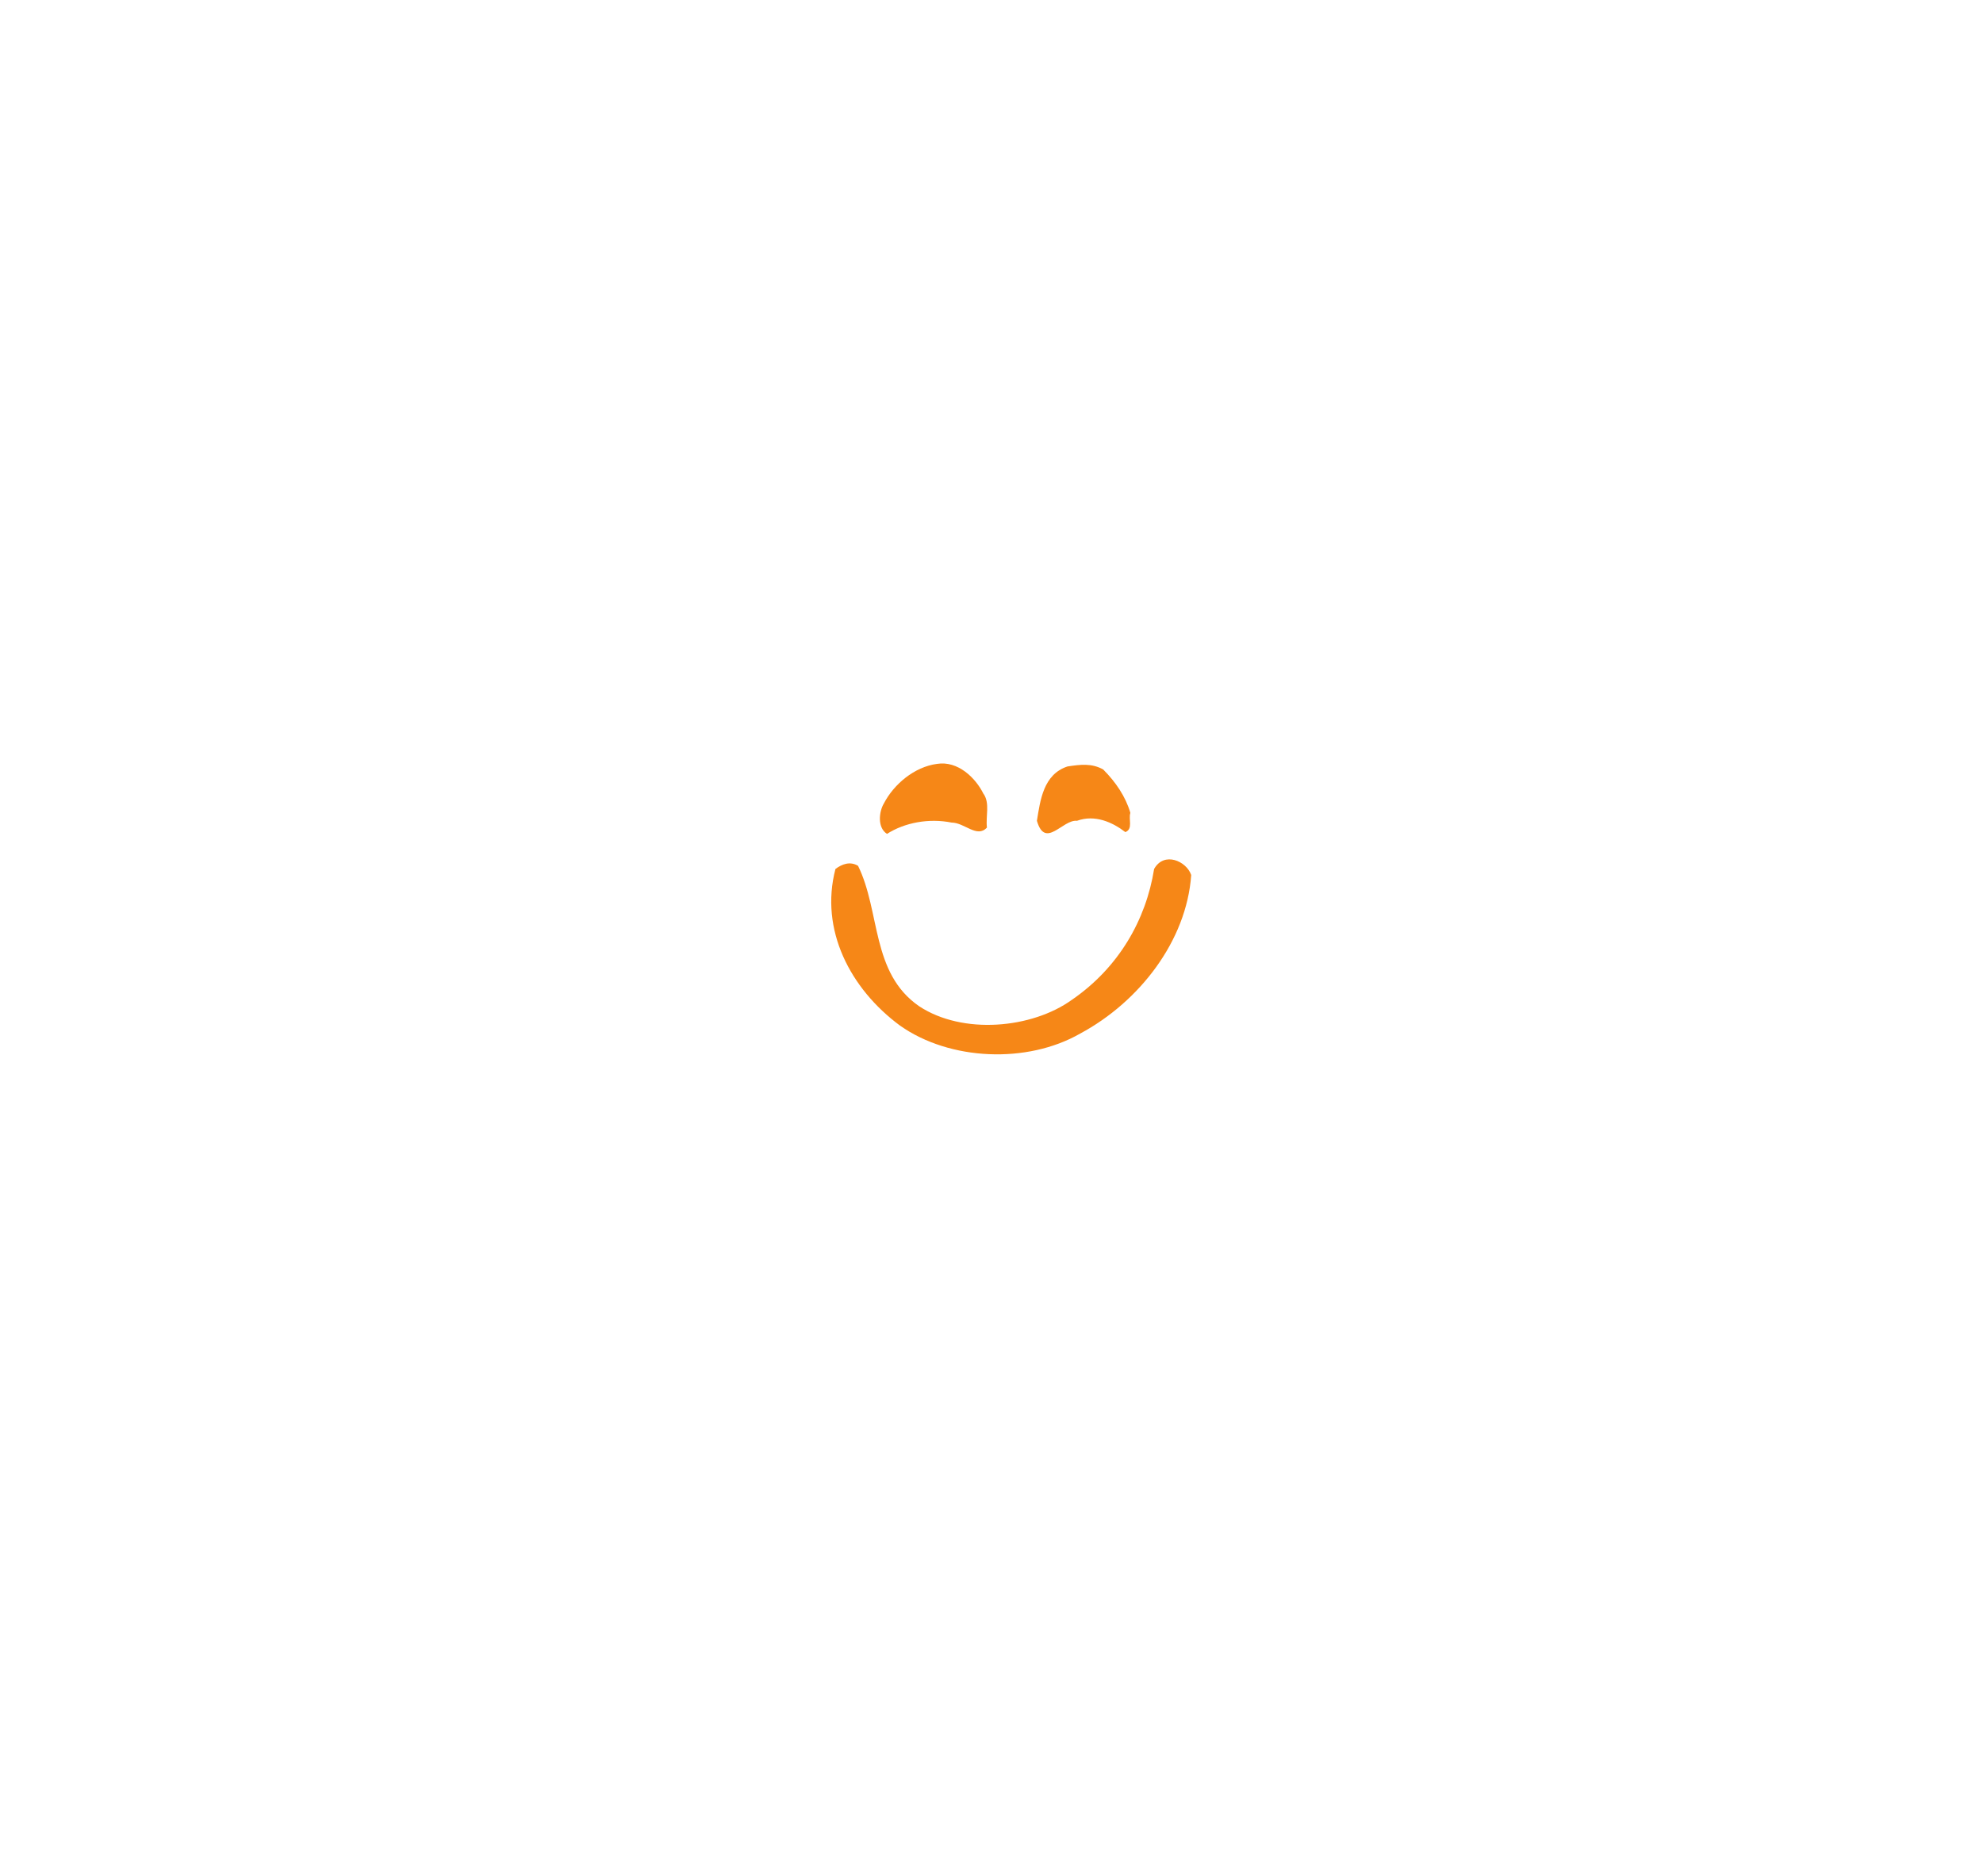
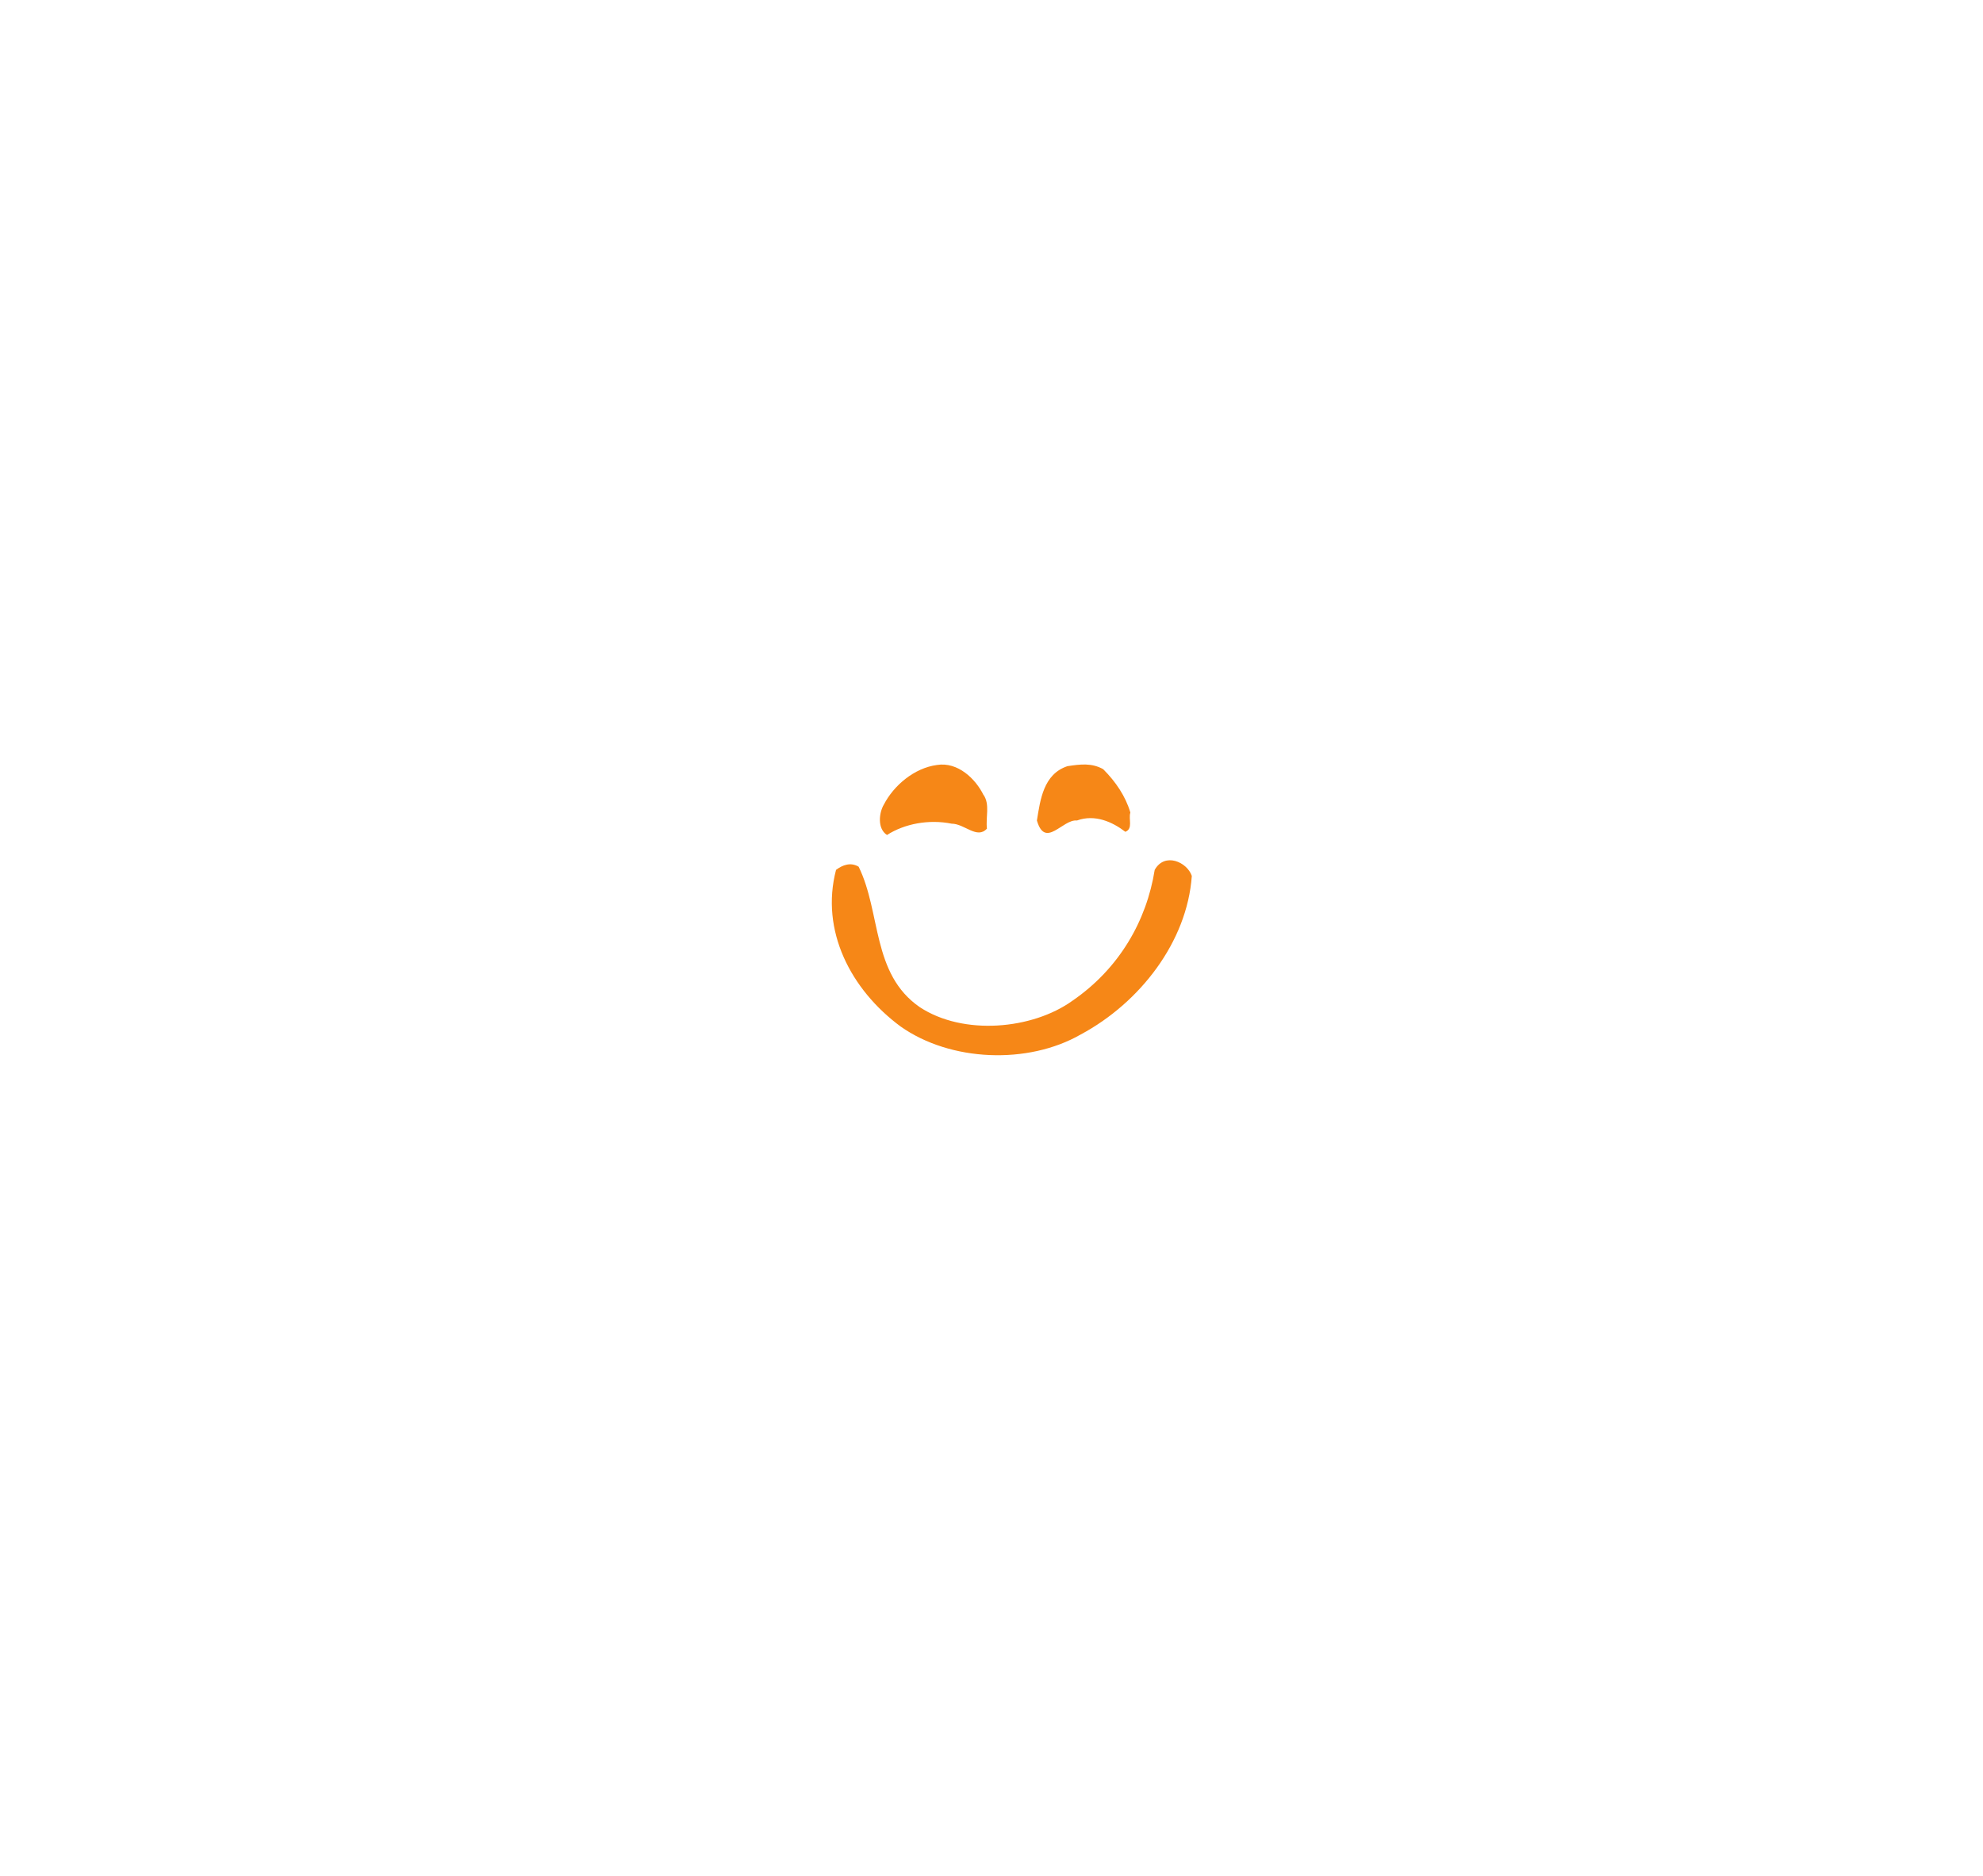
- <svg xmlns="http://www.w3.org/2000/svg" id="svg" height="945.7" viewBox="0 0 1000 945.7" width="1e3" version="1.1">
-   <g id="face" fill="#f68717" transform="translate(-10,-39.3)">
-     <path id="lefteye" d="m506 439.6c3.3 4.8 1 11.3 1.7 17-5 5.5-11.3-2.5-17.8-2.5-11.5-2.3-23.7 0-32.6 5.7-5-3.2-4-11.3-1.6-15.3 5-9.7 15.4-18.5 26.8-20 10.5-1.7 19.5 7 23.5 15.2" />
-     <path id="righteye" d="m580 449.3c-1 3.2 1.5 8-2.5 9.6-6.5-5-15.4-9-24.4-5.7-7.2-0.8-16 14.5-20.2 0 1.7-10.5 3.3-23.4 15.4-27.4 6.6-1 12.2-1.7 18 1.5 6.4 6.4 11.3 13.7 13.7 21.8" />
-     <path id="mouth" d="m610.7 480.7c-2.4 33-26 63.7-56 79.8-26.7 15.3-65.7 13.7-90.8-4-25.2-18.6-40.6-48.4-32.6-79 3.3-2.5 7.4-4 11.4-1.6 11.4 23.2 6.5 54 30.8 70.8 22 14.5 56.8 11.3 77-3.2 23.6-16.2 37.4-40.3 41.5-66 5-9 16.3-4 18.7 3" />
+ <svg xmlns="http://www.w3.org/2000/svg" height="946" viewBox="0 0 1000 945.7" width="1e3" version="1.1">
+   <g transform="translate(-10,-39.3)" fill="#f68717">
+     <path d="m506 440c3.3 4.8 1 11.3 1.7 17-5 5.5-11.3-2.5-17.8-2.5-11.5-2.3-23.7 0-32.6 5.7-5-3.2-4-11.3-1.6-15.3 5-9.7 15.4-18.5 26.8-20 10.5-1.7 19.5 7 23.5 15.2" />
+     <path d="m580 449c-1 3.2 1.5 8-2.5 9.6-6.5-5-15.4-9-24.4-5.7-7.2-0.8-16 14.5-20.2 0 1.7-10.5 3.3-23.4 15.4-27.4 6.6-1 12.2-1.7 18 1.5 6.4 6.4 11.3 13.7 13.7 21.8" />
+     <path d="m611 481c-2.4 33-26 63.7-56 79.8-26.7 15.3-65.7 13.7-90.8-4-25.2-18.6-40.6-48.4-32.6-79 3.3-2.5 7.4-4 11.4-1.6 11.4 23.2 6.5 54 30.8 70.8 22 14.5 56.8 11.3 77-3.2 23.6-16.2 37.4-40.3 41.5-66 5-9 16.3-4 18.7 3" />
  </g>
</svg>
